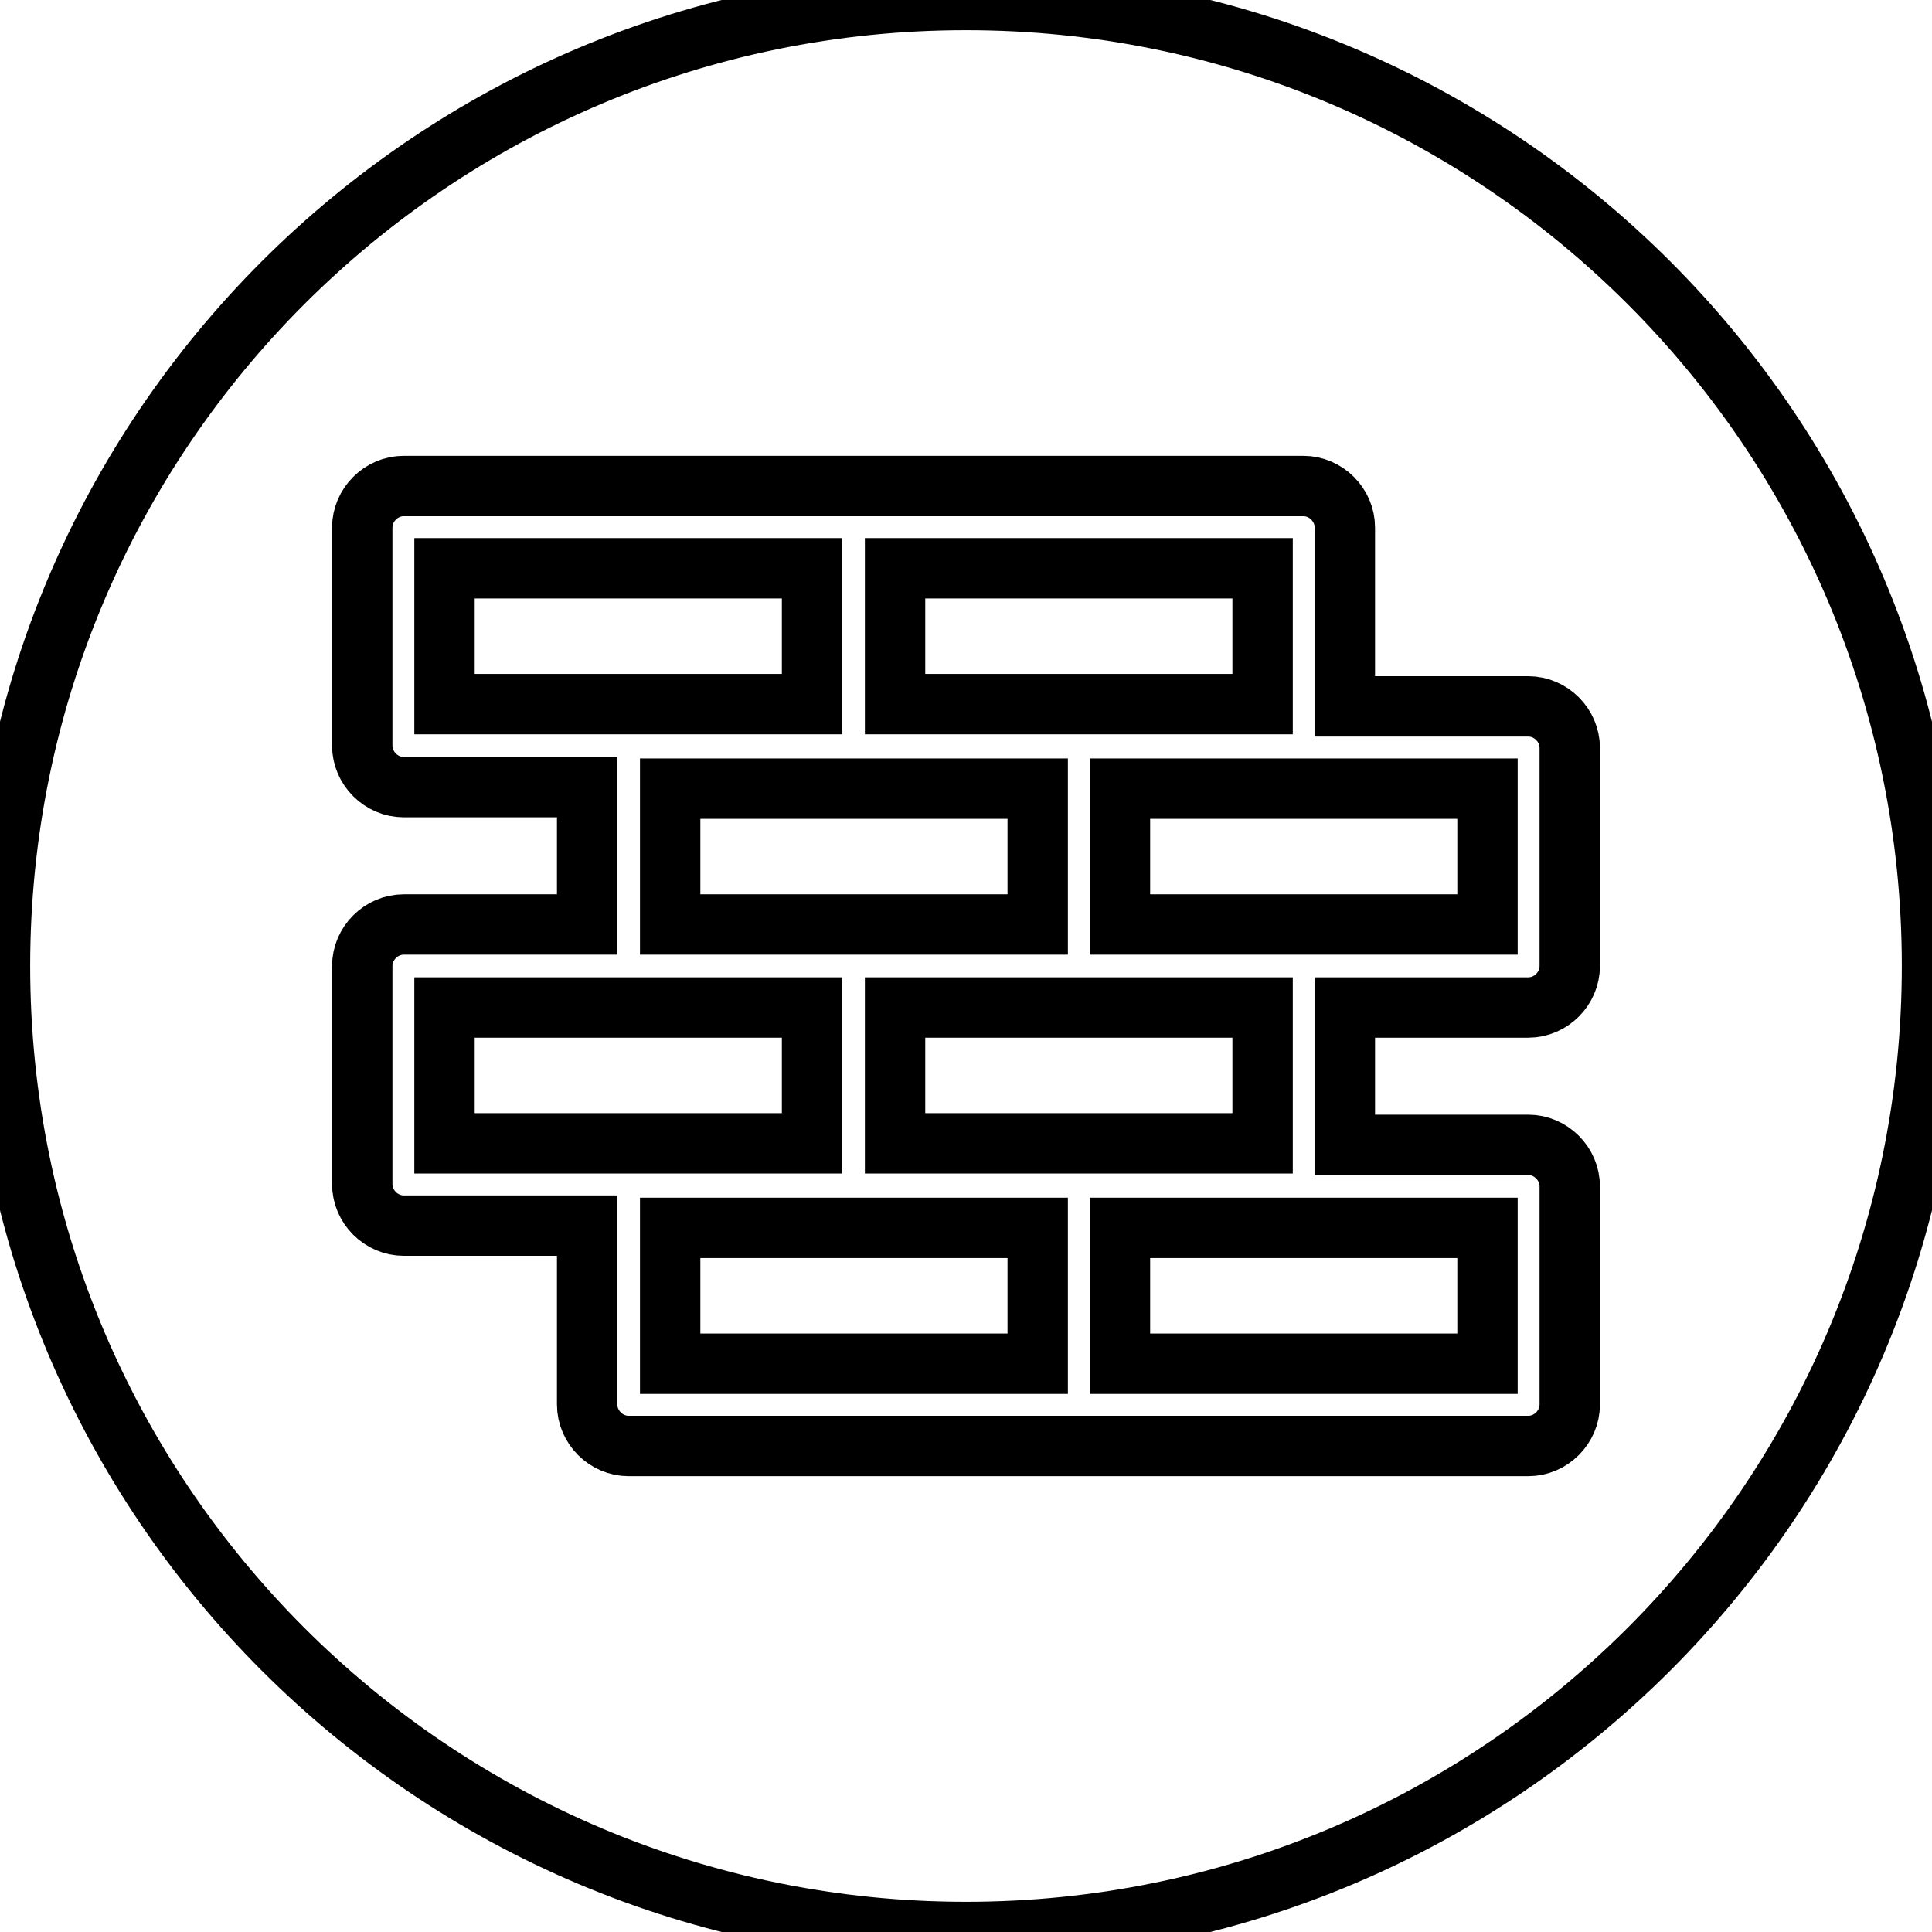
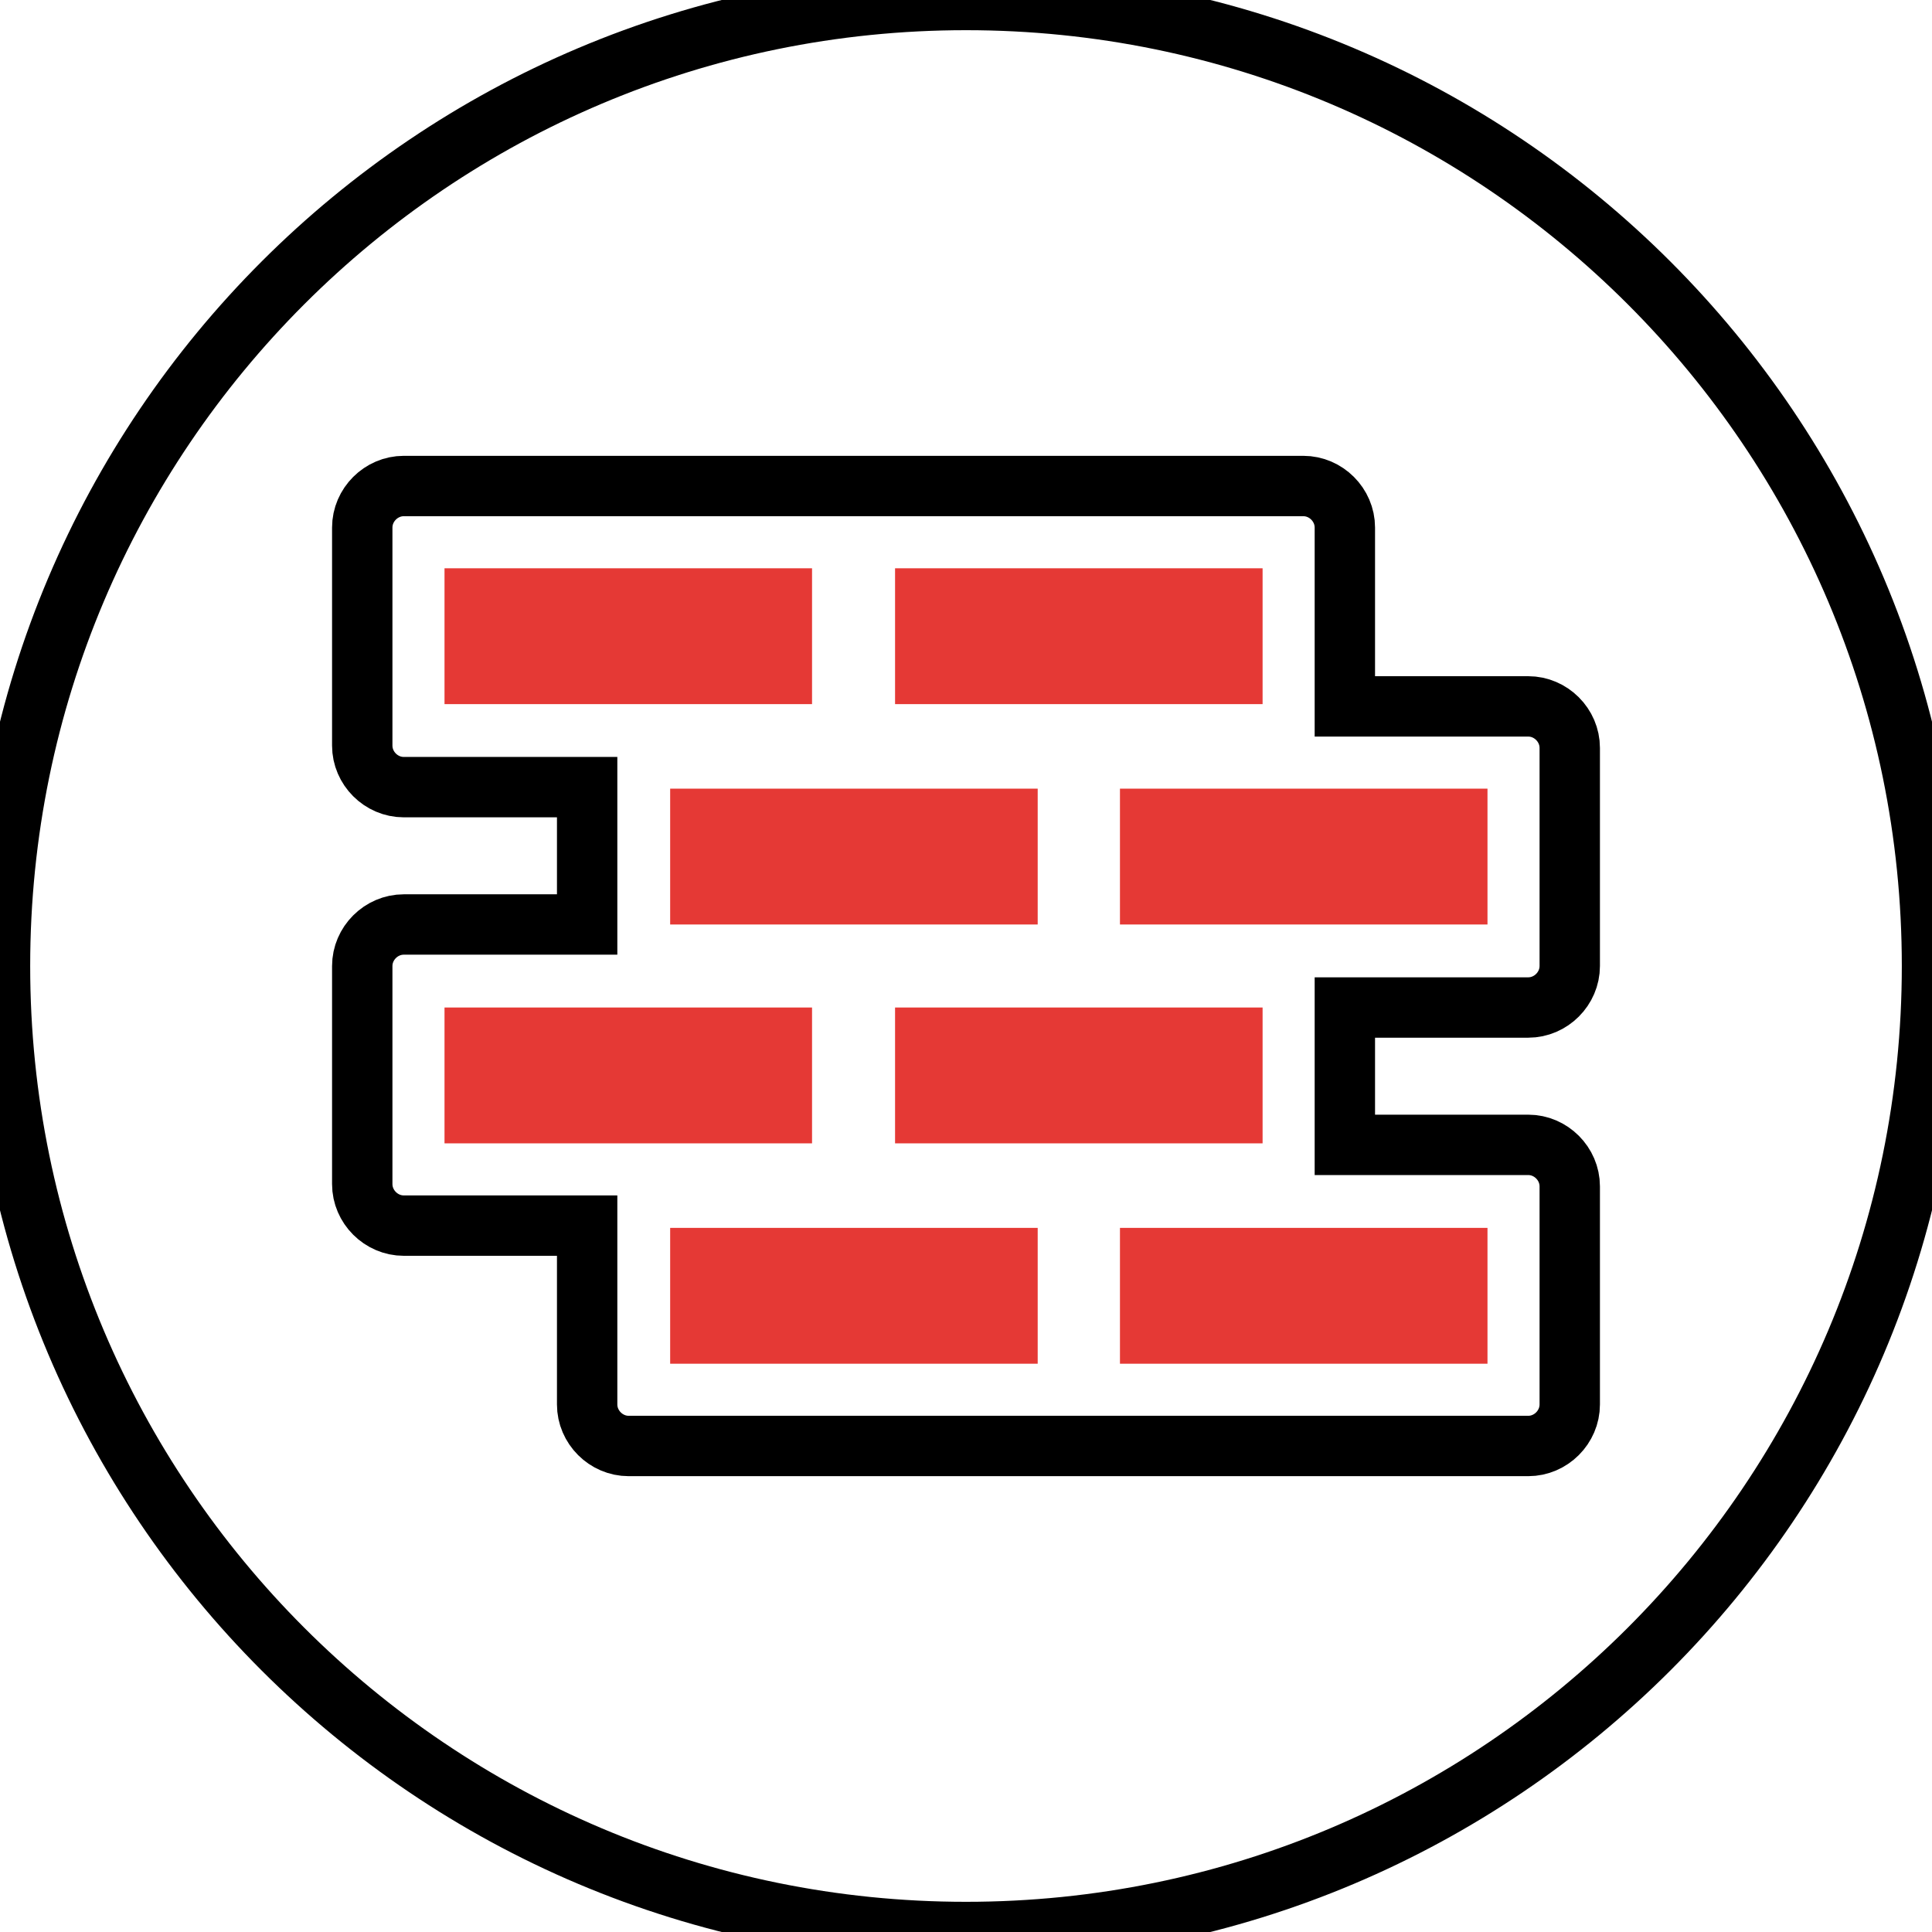
- <svg xmlns="http://www.w3.org/2000/svg" version="1.1" id="Layer_1" x="0px" y="0px" viewBox="0 0 256 256" style="enable-background:new 0 0 256 256;" xml:space="preserve">
+ <svg xmlns="http://www.w3.org/2000/svg" version="1.1" id="Layer_1" viewBox="0 0 256 256" xml:space="preserve">
  <style type="text/css">
-   .st0{
+   .circle{
    fill:none;
    stroke:currentColor;
    stroke-width:8;
    stroke-miterlimit:10;
  }
+   .brick{
+     fill:#e53935;
+     stroke:none;
+   }
</style>
  <g>
-     <rect x="88.8" y="162.7" class="st0" width="48.7" height="18" />
-     <rect x="148.4" y="162.7" class="st0" width="48.7" height="18" />
-     <rect x="148.4" y="104.5" class="st0" width="48.7" height="18" />
-     <rect x="58.9" y="133.5" class="st0" width="48.7" height="18" />
-     <rect x="118.6" y="133.5" class="st0" width="48.7" height="18" />
-     <path class="st0" d="M128,0C57.3,0,0,57.3,0,128c0,70.7,57.3,128,128,128s128-57.3,128-128C256,57.3,198.7,0,128,0z M208,128   c0,3-2.5,5.5-5.5,5.5h-24.3v18.2h24.3c3,0,5.5,2.5,5.5,5.5v28.9c0,3-2.5,5.5-5.5,5.5H83.3c-3,0-5.5-2.5-5.5-5.5v-23.7l-24.3,0   c-3,0-5.5-2.5-5.5-5.5V128c0-3,2.5-5.5,5.5-5.5l24.3,0v-18.2H53.5c-3,0-5.5-2.5-5.5-5.5V69.9c0-3,2.5-5.5,5.5-5.5h119.2   c3,0,5.5,2.5,5.5,5.5v23.7h24.3c3,0,5.5,2.5,5.5,5.5V128z" />
-     <rect x="88.8" y="104.5" class="st0" width="48.7" height="18" />
-     <rect x="118.6" y="75.3" class="st0" width="48.7" height="18" />
-     <rect x="58.9" y="75.3" class="st0" width="48.7" height="18" />
+     <rect x="88.8" y="162.7" class="brick" width="48.7" height="18" />
+     <rect x="148.4" y="162.7" class="brick" width="48.7" height="18" />
+     <rect x="148.4" y="104.5" class="brick" width="48.7" height="18" />
+     <rect x="58.9" y="133.5" class="brick" width="48.7" height="18" />
+     <rect x="118.6" y="133.5" class="brick" width="48.7" height="18" />
+     <path class="circle" d="M128,0C57.3,0,0,57.3,0,128c0,70.7,57.3,128,128,128s128-57.3,128-128C256,57.3,198.7,0,128,0z M208,128   c0,3-2.5,5.5-5.5,5.5h-24.3v18.2h24.3c3,0,5.5,2.5,5.5,5.5v28.9c0,3-2.5,5.5-5.5,5.5H83.3c-3,0-5.5-2.5-5.5-5.5v-23.7l-24.3,0   c-3,0-5.5-2.5-5.5-5.5V128c0-3,2.5-5.5,5.5-5.5l24.3,0v-18.2H53.5c-3,0-5.5-2.5-5.5-5.5V69.9c0-3,2.5-5.5,5.5-5.5h119.2   c3,0,5.5,2.5,5.5,5.5v23.7h24.3c3,0,5.5,2.5,5.5,5.5V128z" />
+     <rect x="88.8" y="104.5" class="brick" width="48.7" height="18" />
+     <rect x="118.6" y="75.3" class="brick" width="48.7" height="18" />
+     <rect x="58.9" y="75.3" class="brick" width="48.7" height="18" />
  </g>
</svg>
